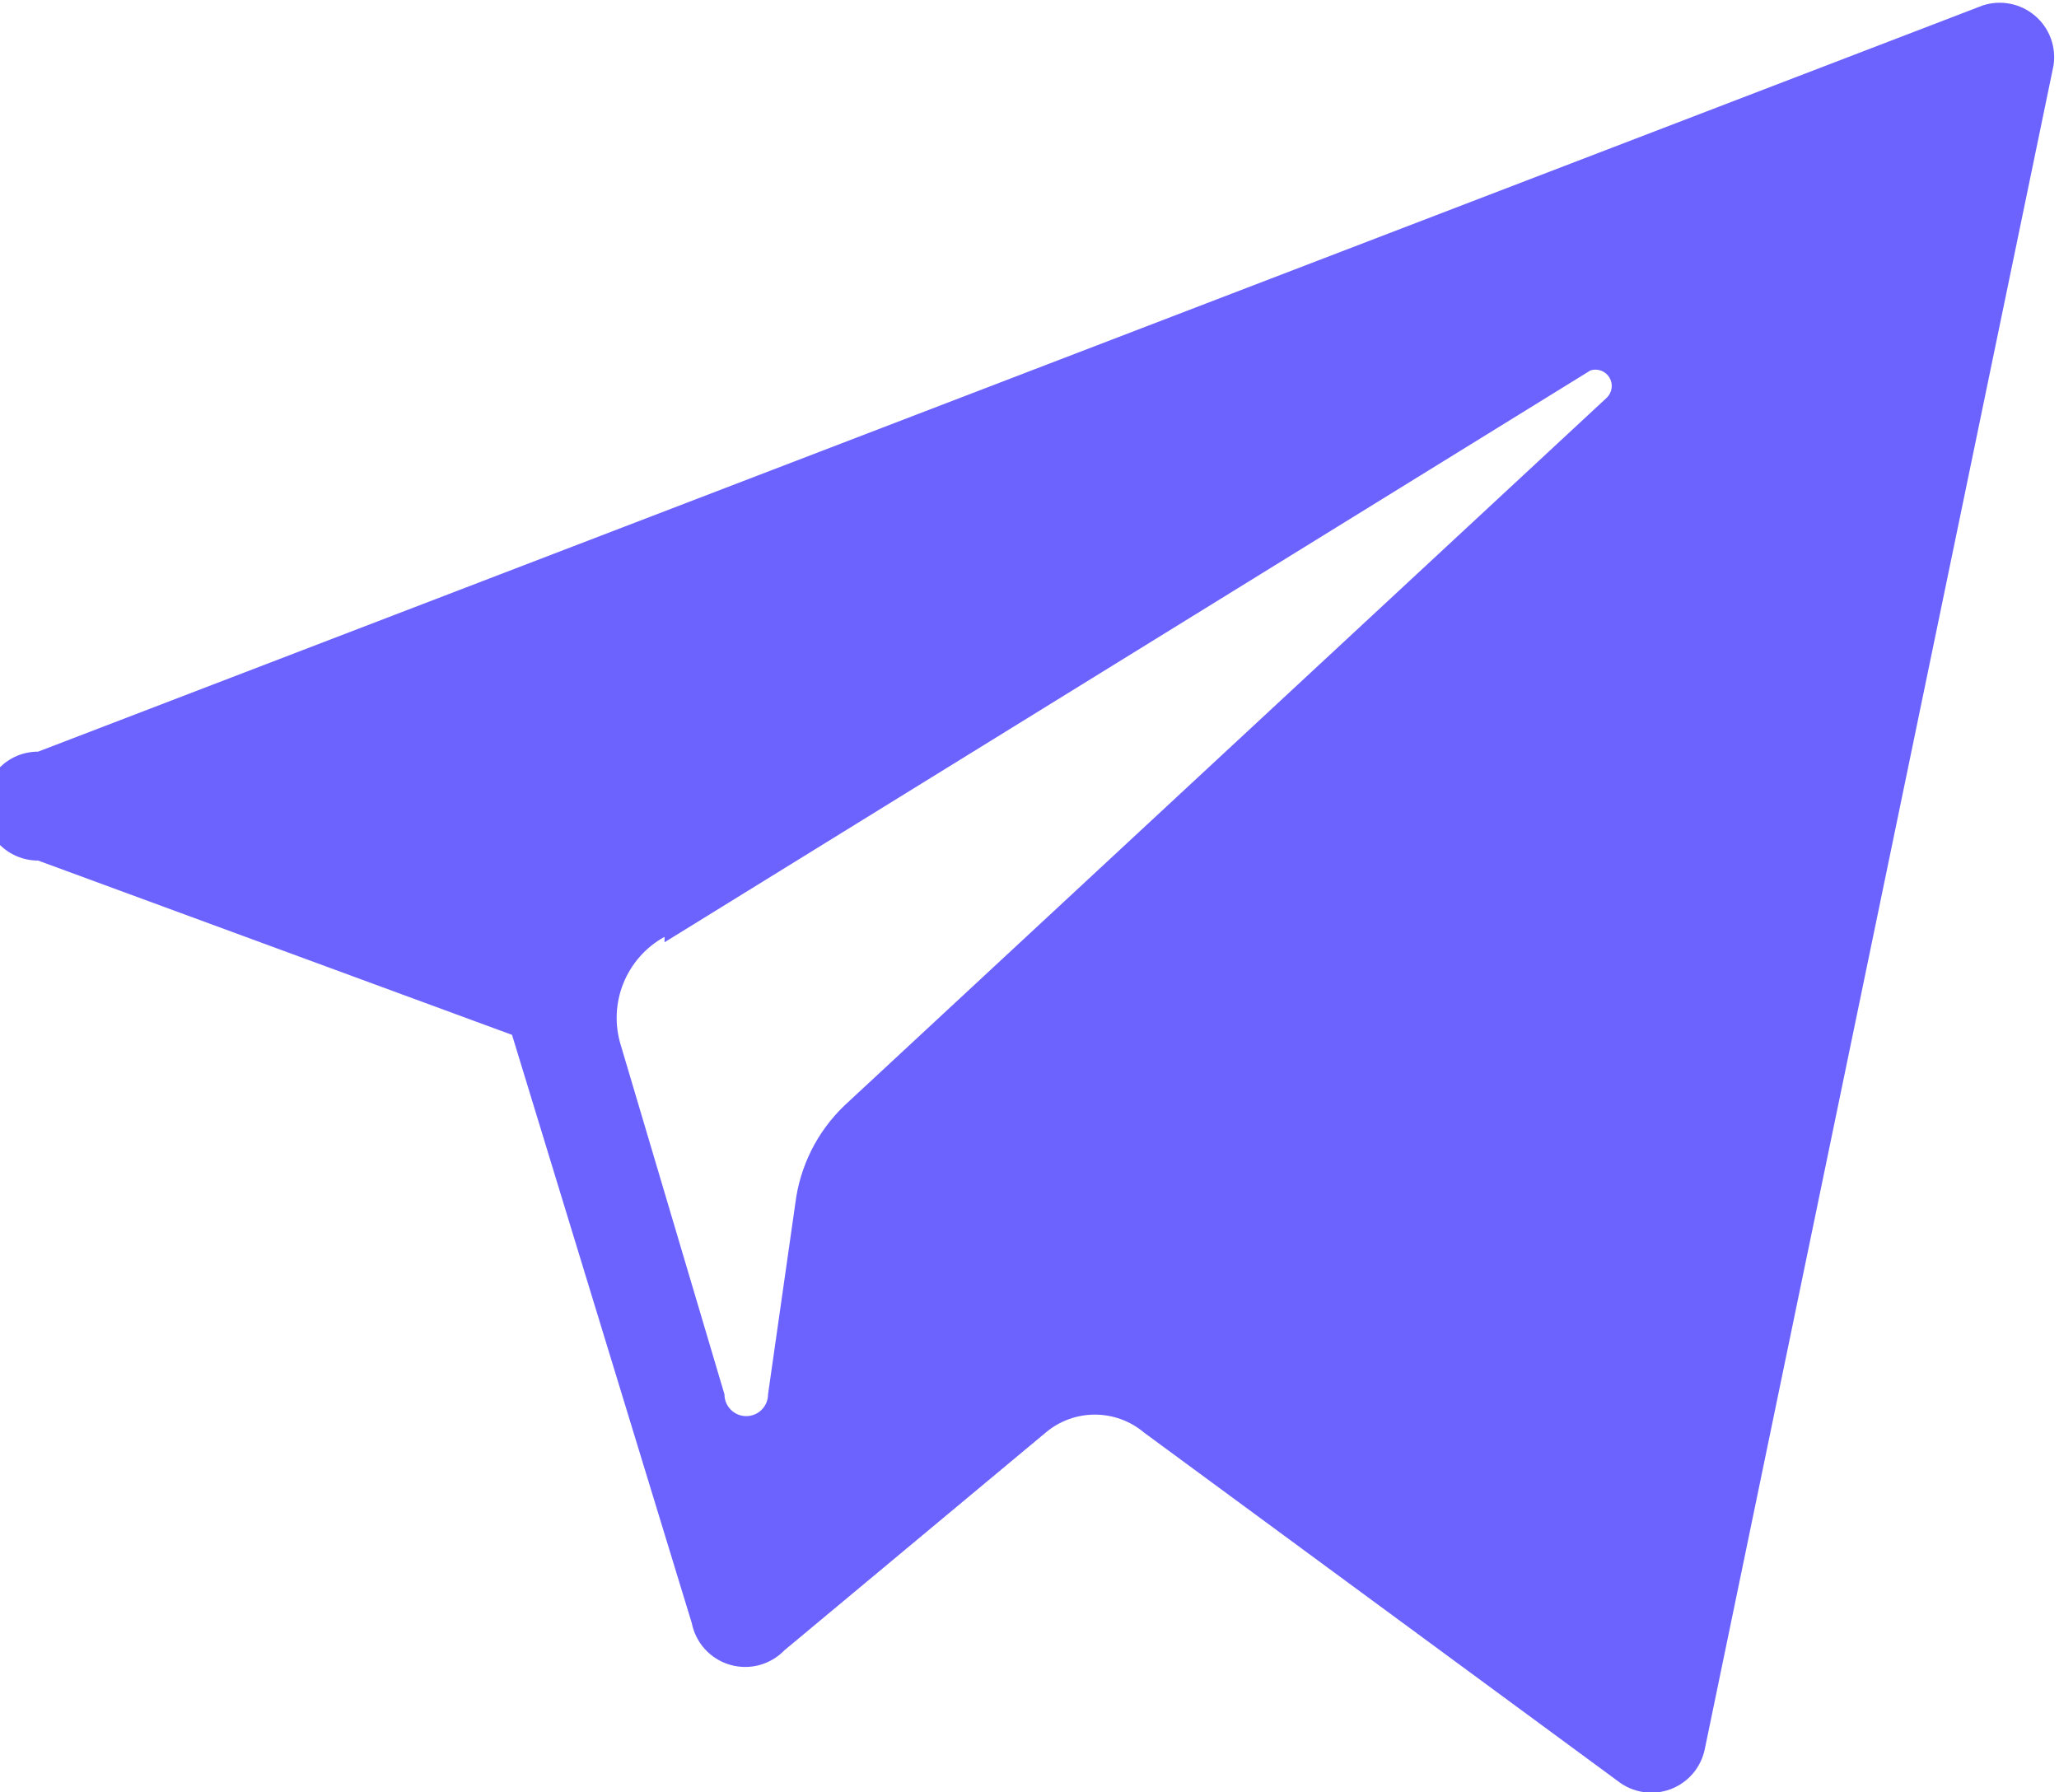
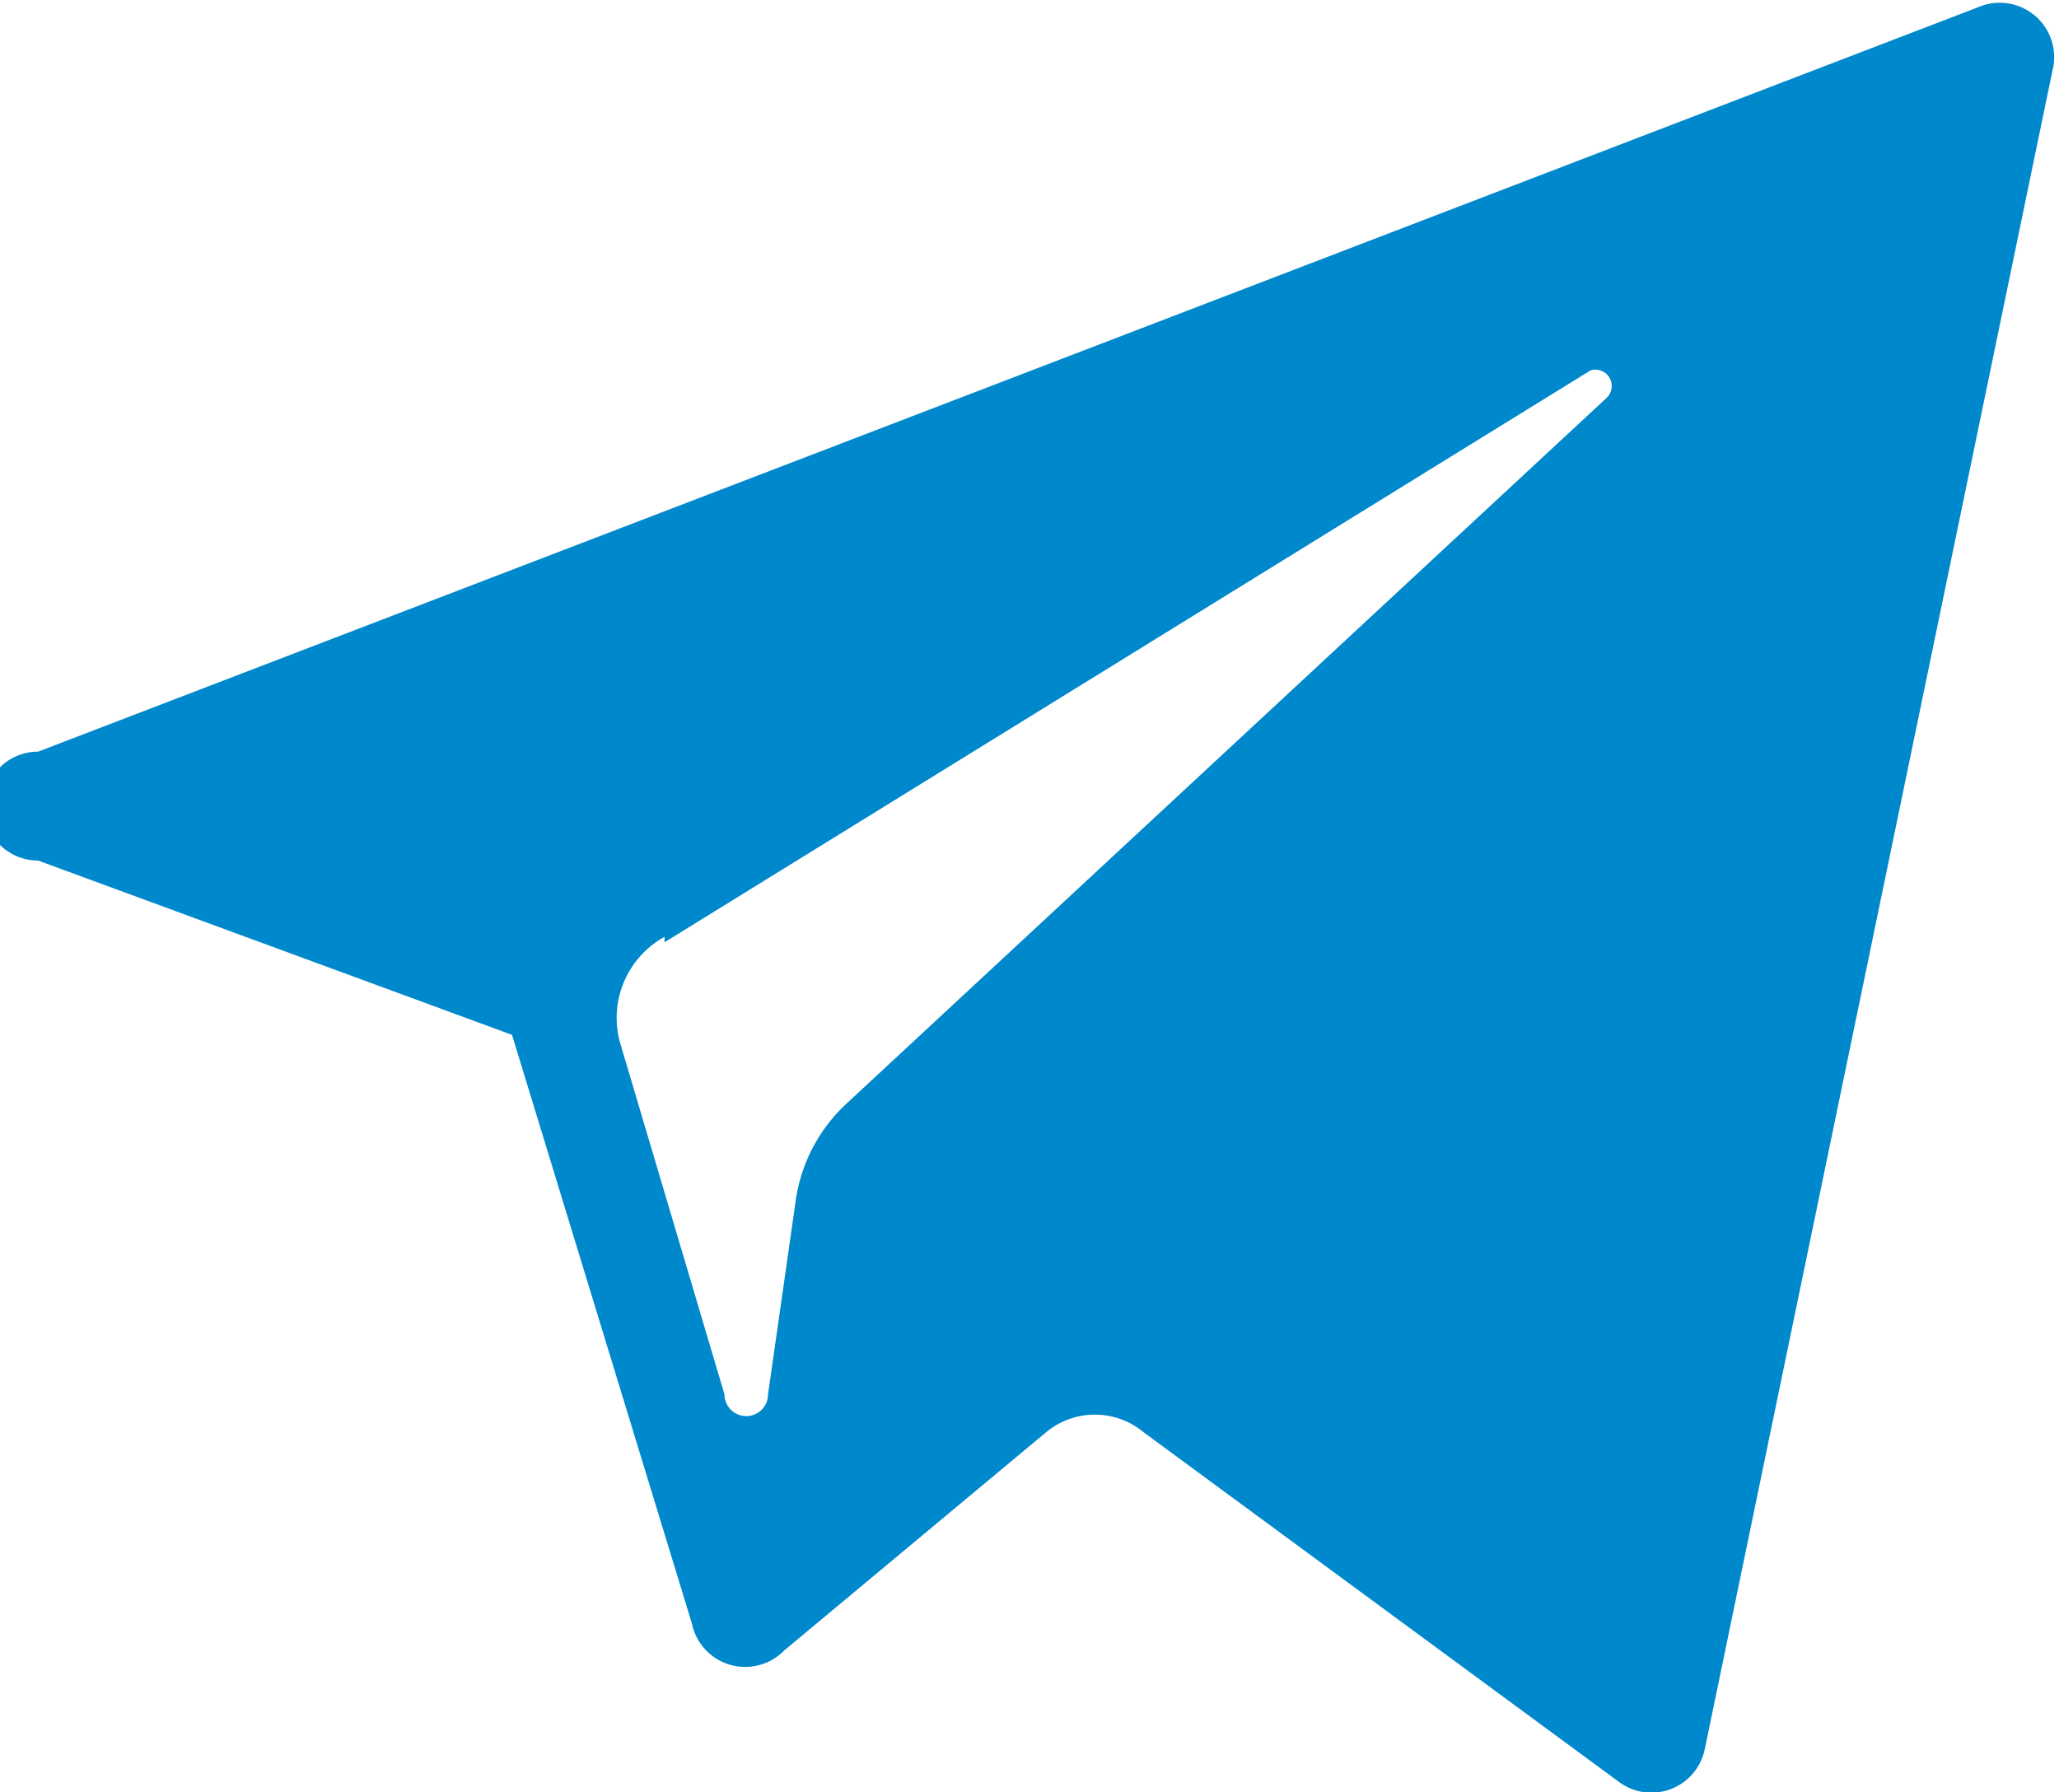
<svg xmlns="http://www.w3.org/2000/svg" viewBox="0 0 37.8 32.9">
-   <path fill="#6c63ff" d="M.7 15.8L9.4 19l3.3 10.8a1 1 0 0 0 1.7.5l4.8-4a1.4 1.4 0 0 1 1.8 0l8.7 6.4a1 1 0 0 0 1.6-.6l6.4-30.9A1 1 0 0 0 36.4.1L.7 13.8a1 1 0 0 0 0 2zm11.5 1.5l17-10.5a.3.3 0 0 1 .3.5l-14 13a3 3 0 0 0-.9 1.8l-.5 3.5a.4.4 0 0 1-.8 0l-1.9-6.4a1.7 1.7 0 0 1 .8-2z" />
+   <path fill="#0088cc" d="M.7 15.8L9.4 19l3.3 10.8a1 1 0 0 0 1.7.5l4.8-4a1.4 1.4 0 0 1 1.8 0l8.7 6.4a1 1 0 0 0 1.6-.6l6.4-30.9A1 1 0 0 0 36.4.1L.7 13.8a1 1 0 0 0 0 2zm11.5 1.5l17-10.5a.3.3 0 0 1 .3.5l-14 13a3 3 0 0 0-.9 1.8l-.5 3.5a.4.4 0 0 1-.8 0l-1.9-6.4a1.7 1.7 0 0 1 .8-2z" />
</svg>
